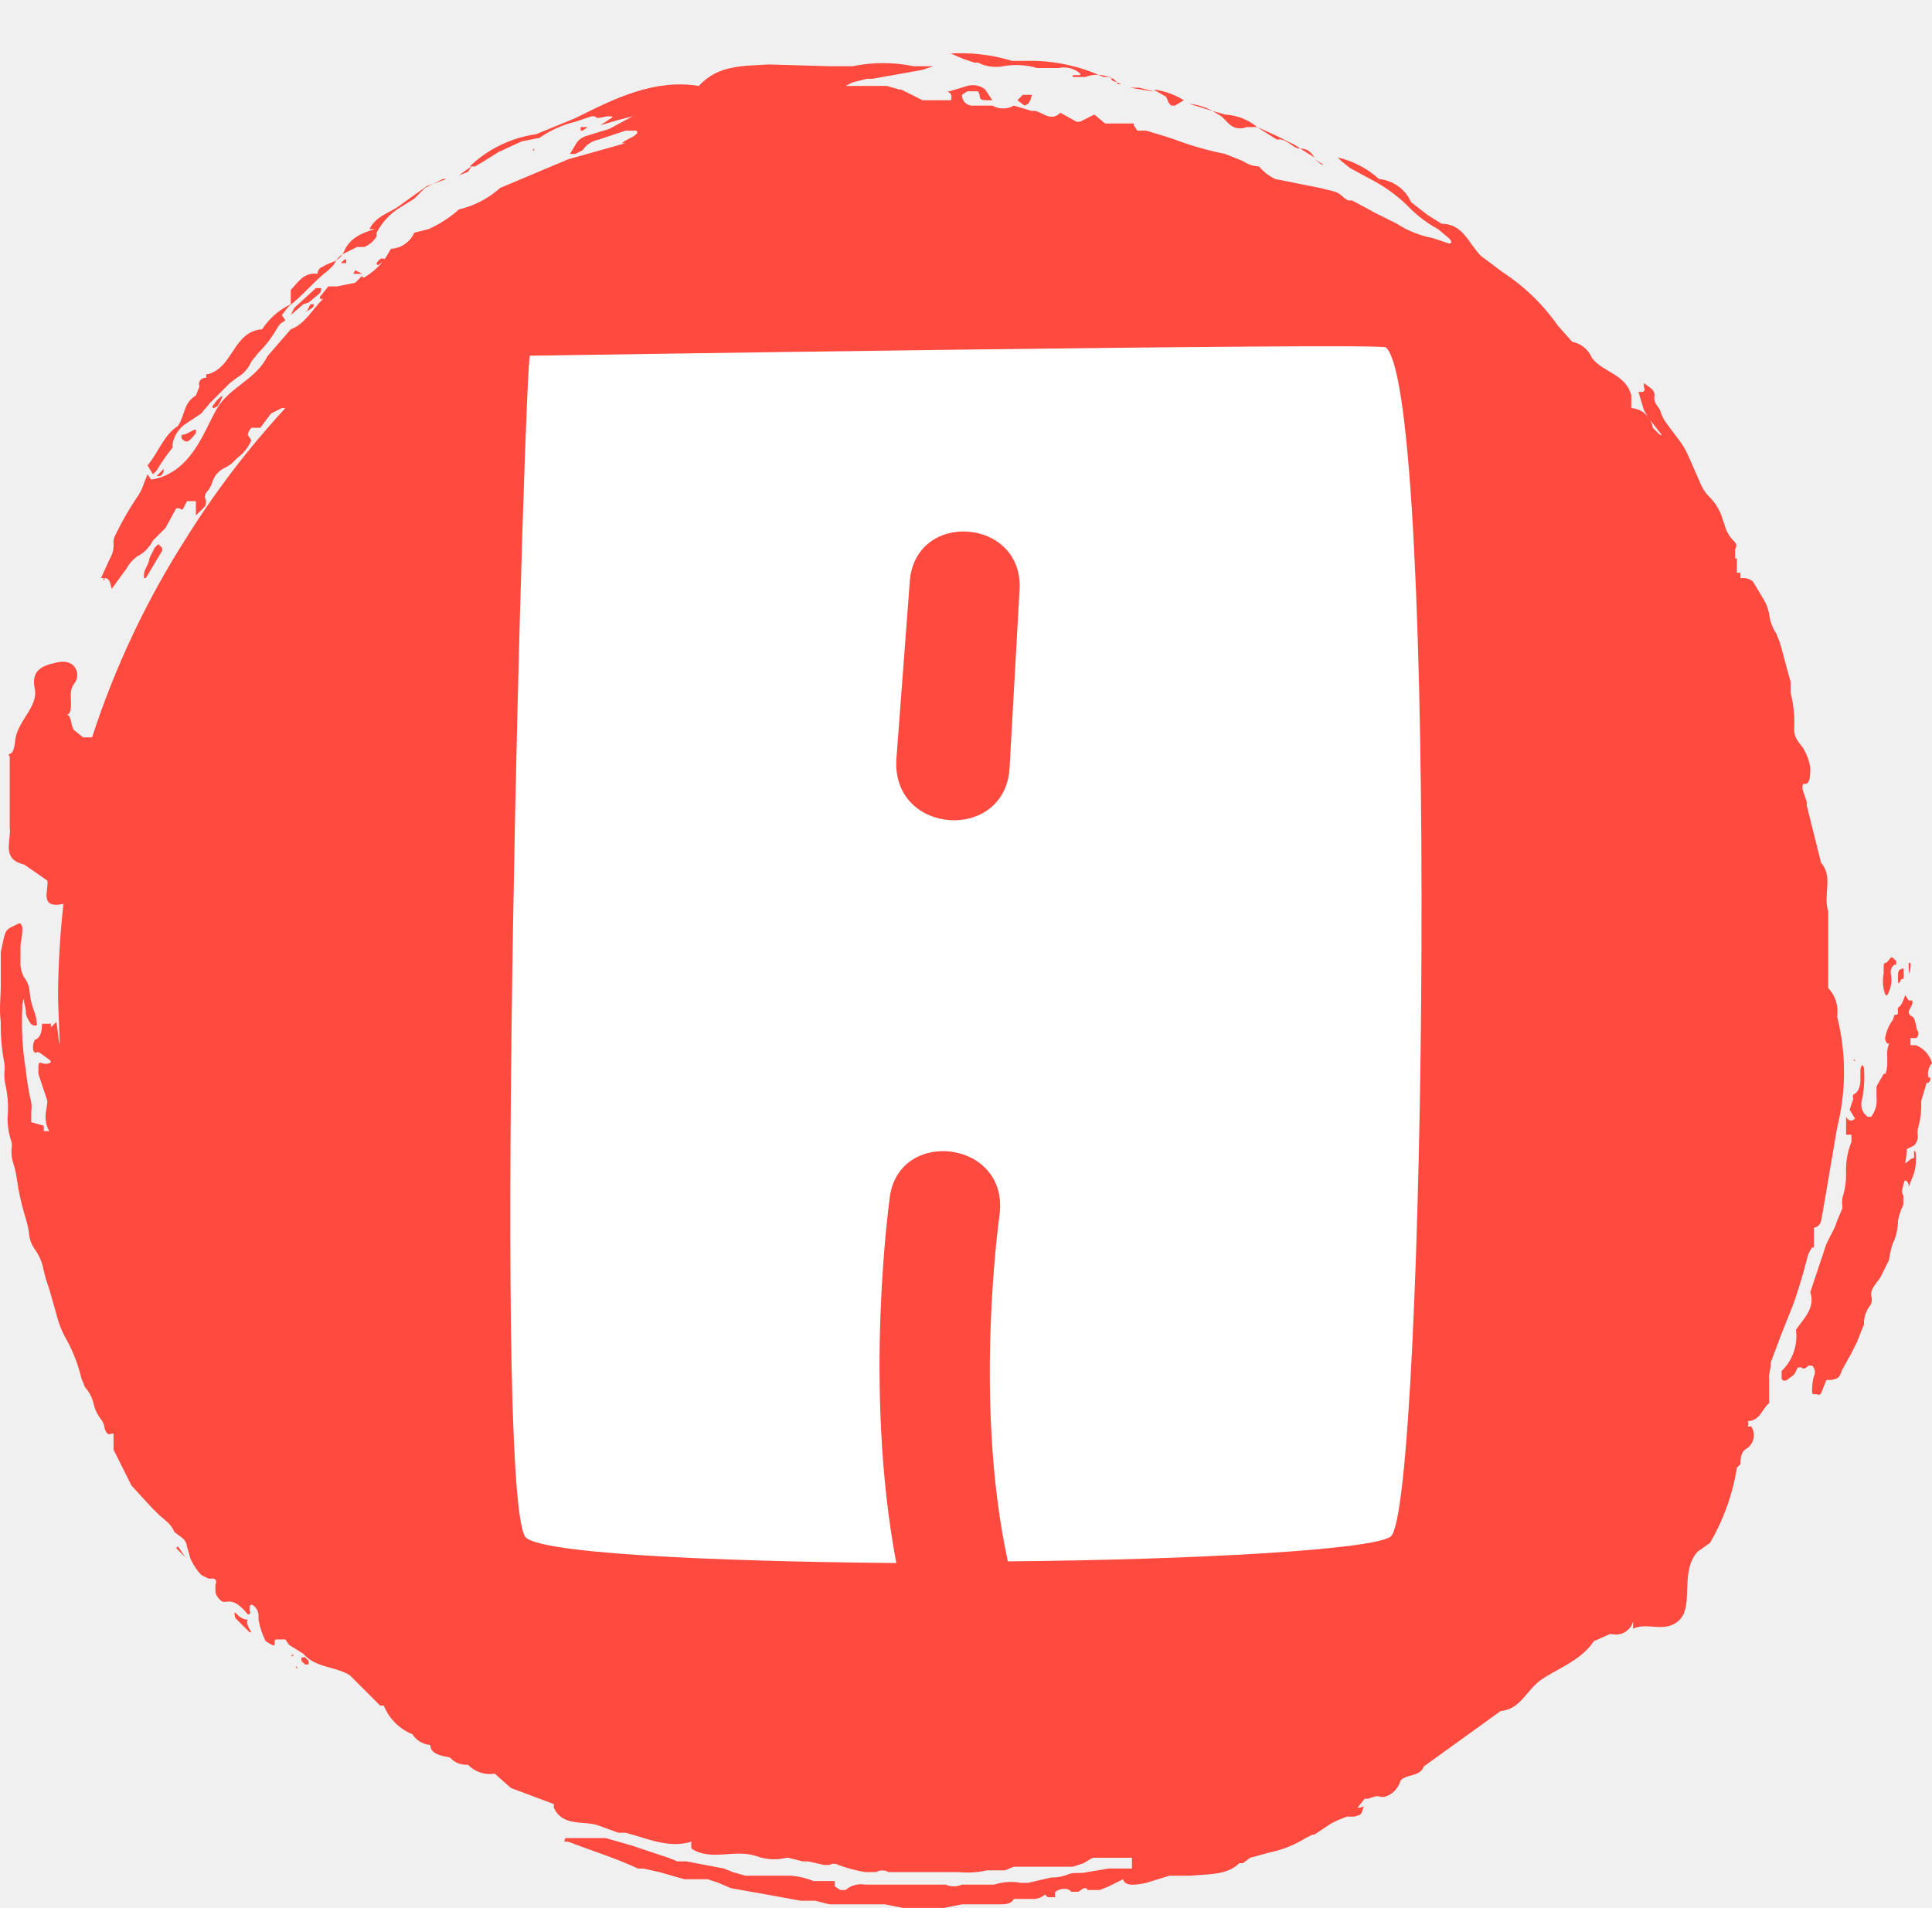
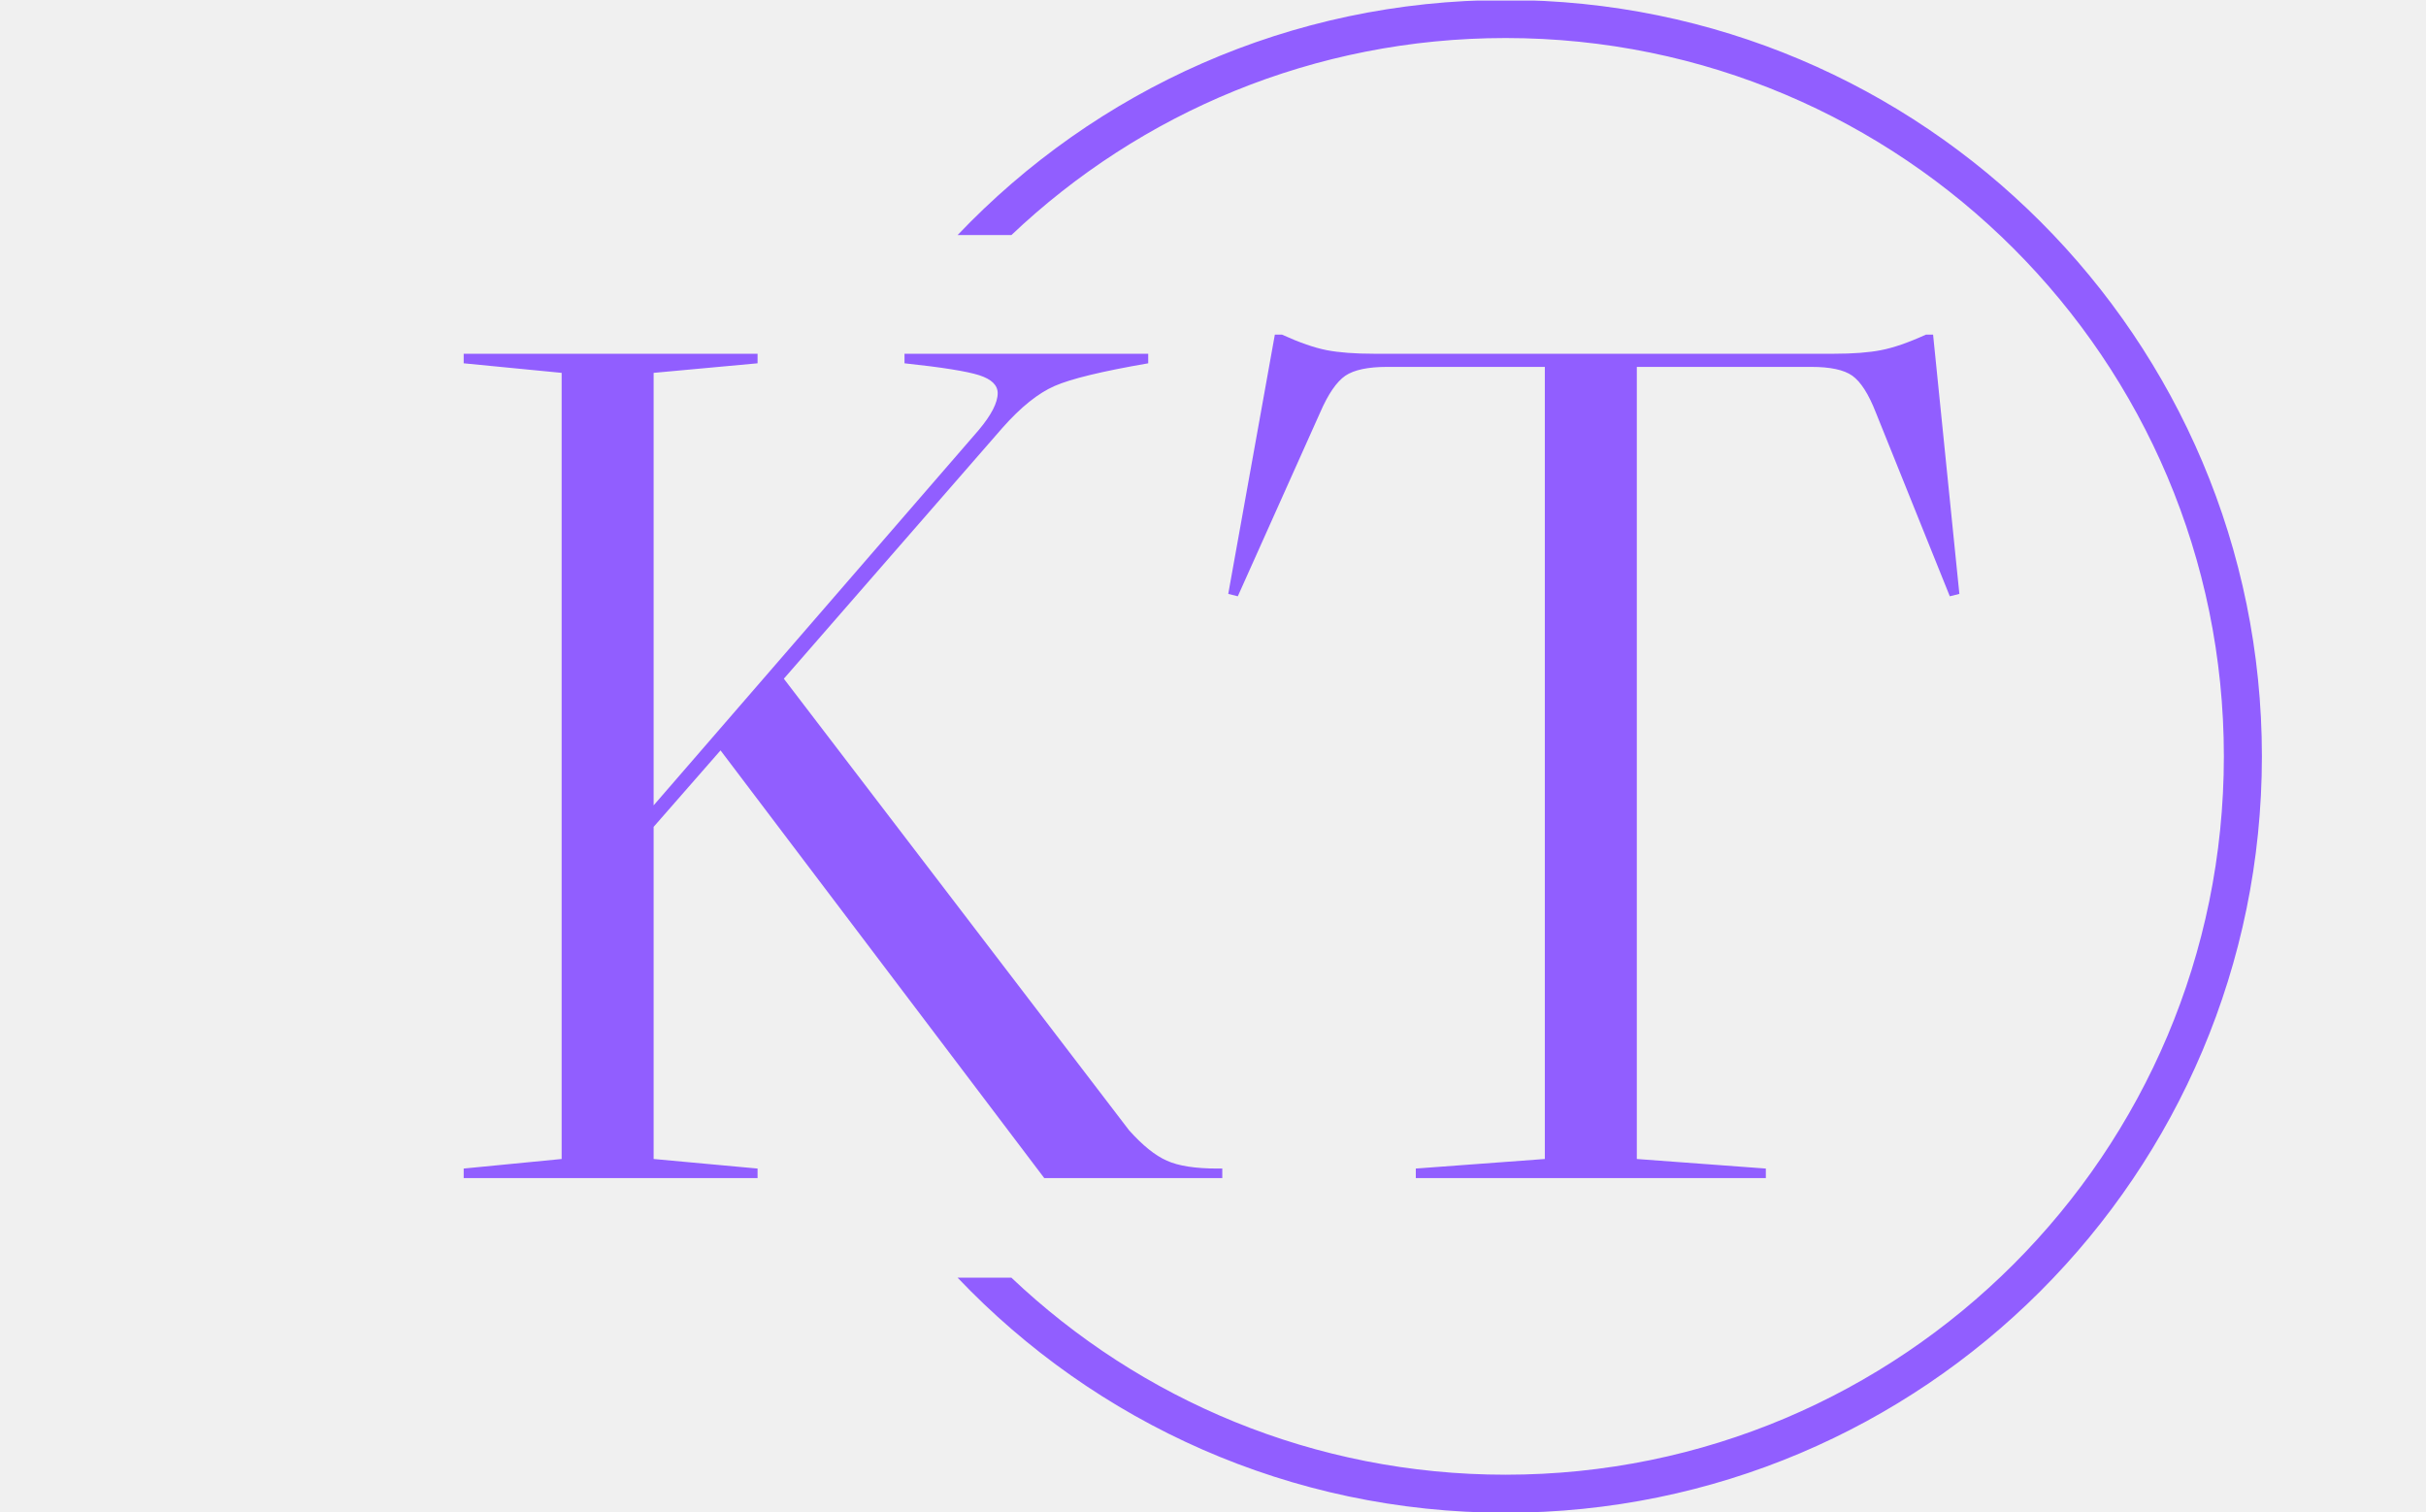
- <svg xmlns="http://www.w3.org/2000/svg" width="308.761" height="304.916" viewBox="0 0 106.008 104.687" class="css-1j8o68f" version="1.1" id="svg23">
-   <defs id="SvgjsDefs2684" />
-   <g id="SvgjsG2685" featurekey="rootContainer" transform="matrix(0.9820593,0,0,0.9820593,-0.05456052,0)" fill="#ff4a3f">
-     <g id="g17">
-       <path d="M19.8 15.3h.5l-.4-.2zm.5.1zm.8-.7c0 .1 0 .1.1.1l.4-.3c-.2-.1-.3-.1-.5.2zm.4-.2zm-4.1 2.3zm-.2.6l.3-.2c.1-.1.1-.2.1-.2h-.2l-.2.4c-.1-.1-.1 0 0 0zm2.2-2.9h-.1l-.2.2h.3zm-2.1 2.4l.6-.5c.1-.1.1-.2.1-.3h-.3l-1.2 1.1-.2.4.7-.6zm-1.1.8z" id="path3" />
-       <path d="M9.7 25v-.2a1.7 1.7 0 0 1 .7-1.1l.9-.6.5-.6.7-.7.4-.4.4-.3a1.9 1.9 0 0 0 .8-.9l.4-.5a5.9 5.9 0 0 0 1-1.3l.2-.3.3-.2-.2-.3.4-.5c.8-.6 1.4-1.4 2.2-2l.3-.3a1.4 1.4 0 0 1 .5-.6l.8-.4h.4a1.4 1.4 0 0 0 .7-.6V13a3.5 3.5 0 0 1 1.3-1.4l.8-.5.2-.2.4-.4 1-.5h.2l-1.1.4-1.4 1c-.6.5-1.4.6-1.8 1.4h.3c-.7.2-1.4.5-1.7 1.2s-.8.6-1.2.9a.4.4 0 0 0-.3.4c-.8-.1-1.1.5-1.5.9v.8a3.9 3.9 0 0 0-1.6 1.4c-1.6.1-1.6 2.1-3 2.5h-.1a.2.2 0 0 0 0 .2c-.3 0-.5.2-.4.5l-.2.5c-.7.4-.6 1.1-1 1.7-.8.5-1.1 1.5-1.7 2.2l.3.5.2-.2a11.6 11.6 0 0 1 .9-1.3zM53.9 3.3l.6.2h.2a2.2 2.2 0 0 0 1.4.2 4.1 4.1 0 0 1 1.9.1h1.2a1.4 1.4 0 0 1 1.2.3.1.1 0 0 1 0 .1H60a.1.1 0 0 0 0 .1h.7a1.8 1.8 0 0 1 1.3 0c.2 0 .1.1.2.2l.5.2h-.2c-.2-.4-.5-.4-.8-.4a9.7 9.7 0 0 0-4.3-.9h-.8A9.8 9.8 0 0 0 53 3h.2zm7.3 3.1zM50.3 4.7zm10.9 1.7h.2-.2zM19 14.7zm32.1-10zm17.6 2.2a.9.9 0 0 0 1 .2h.6a3.1 3.1 0 0 0-1.8-.7l-.7-.2.5.3zm-3.4-1.3c0 .1.1.2.2.3h.2l.5-.3a4.2 4.2 0 0 0-1.7-.6l.7.4zm7.4 2.7l.8.5c-.2-.3-.4-.5-.8-.5z" id="path5" />
-       <path d="M99 76.1l.6-1.6.6-1.5c.2-.5.6-1.8.8-2.6a1.7 1.7 0 0 1 .3-.7h.1v-1.1c.5-.1.4-.6.5-.9l.8-4.7a12.7 12.7 0 0 0 0-6.2 1.9 1.9 0 0 0-.5-1.6v-4.3c-.3-.9.3-1.9-.4-2.7L101 45a.4.4 0 0 0 0-.2l-.2-.6a.5.5 0 0 1 0-.4h.1c.3 0 .3-.5.3-.9a3 3 0 0 0-.4-1.1l-.3-.4a1.1 1.1 0 0 1-.2-.7 6.7 6.7 0 0 0-.2-2v-.6c-.2-.7-.4-1.5-.6-2.2l-.2-.5a2.5 2.5 0 0 1-.4-1.1 2.5 2.5 0 0 0-.3-.8l-.6-1a.8.8 0 0 0-.6-.2h-.1V32h-.2v-.8H97V31a.4.4 0 0 0 0-.1v-.2c.1-.2.1-.3-.1-.5a1.8 1.8 0 0 1-.4-.6l-.2-.6a2.9 2.9 0 0 0-.7-1.2 2.2 2.2 0 0 1-.5-.7l-.7-1.6a4.3 4.3 0 0 0-.6-1l-.6-.8a2.4 2.4 0 0 1-.4-.8l-.2-.3a.6.6 0 0 1-.1-.5.5.5 0 0 0-.2-.4l-.4-.3v.2c.1.2 0 .3-.1.3h-.2l.3 1 .3.5.7.9h-.1l-.2-.2-.2-.2a1.3 1.3 0 0 0-1.2-1.1v-.7c-.3-1.2-1.6-1.3-2.2-2.1a1.5 1.5 0 0 0-1.1-.9l-.8-.9a11.3 11.3 0 0 0-3.1-3l-.8-.6-.4-.3c-.7-.7-1-1.8-2.2-1.8l-.8-.5-.9-.7a2.2 2.2 0 0 0-1.8-1.3 5.1 5.1 0 0 0-2.3-1.2l.2.2.5.4 1.3.7a8.5 8.5 0 0 1 2.1 1.6 6.8 6.8 0 0 0 1.5 1.1l.6.5c.1.1.2.2.1.3H81l-.9-.3a5.6 5.6 0 0 1-2-.8l-1.2-.6-1.3-.7h-.2c-.3-.1-.4-.4-.8-.5l-.8-.2-2.5-.5a2.6 2.6 0 0 1-.9-.7 1.7 1.7 0 0 1-.9-.3l-1-.4a18.1 18.1 0 0 1-2.8-.8l-.6-.2-1-.3h-.5l-.2-.3v-.1h-1.6l-.6-.5-.4.2-.4.2h-.2l-.9-.5c-.6.6-1.1-.2-1.6-.1l-1-.3a1.2 1.2 0 0 1-1.2 0h-1.2a.6.6 0 0 1-.5-.6l.3-.2h.6a.7.7 0 0 1 .1.3c0 .2.2.2.5.2h.2l-.4-.6a1.1 1.1 0 0 0-1-.2l-1 .3H53c.3.2.2.3.2.5h-1.6l-.4-.2-.8-.4h-.1l-.7-.2h-2.3l.4-.2.8-.2h.3l1.7-.3 1.1-.2.6-.2h-1.1a8.4 8.4 0 0 0-3.4 0h-1.3L43 3.6c-1.4.1-2.8 0-3.9 1.2-2.5-.4-4.7.7-6.9 1.8l-2.2.9a6.7 6.7 0 0 0-3.7 1.8h.3l.5-.3.8-.5 1.3-.6 1-.2a6 6 0 0 1 2-.9l.9-.3h.2c.1.2.5 0 .7 0h.2c.1 0 .1.1 0 .1l-.6.4 1-.3.8-.2-1.3.7-1.3.4a1 1 0 0 0-.6.5l-.3.5h.3l.4-.2a1.4 1.4 0 0 1 .9-.6l1.5-.5h.5a.1.1 0 0 1 .1.2c-.2.2-.6.3-.8.5h.2l-3.2.9-3.8 1.6a5.2 5.2 0 0 1-2.3 1.2 6.6 6.6 0 0 1-1.7 1.1l-.8.2a1.5 1.5 0 0 1-1.3.9l-.3.5a3.7 3.7 0 0 1-1.2 1.1h-.1v-.1l-.2.2-.2.2-1 .2h-.5l-.4.5c-.1.1-.1.2 0 .2h.1c-.6.6-1 1.4-1.8 1.7L15 19.9c-.6 1.2-1.8 1.6-2.6 2.6s-1.4 3.9-3.9 4.3l-.2-.3-.2.5a2.7 2.7 0 0 1-.4.8 16.9 16.9 0 0 0-1.2 2.1.8.8 0 0 0-.1.5 1.4 1.4 0 0 1-.2.8l-.5 1.1h.2c.3 0 .3.3.4.6l.8-1.1a2.2 2.2 0 0 1 .6-.7 2 2 0 0 0 .9-.9l.3-.3.4-.4.6-1.1h.2c.1.1.1.1.2 0l.2-.4h.5v.8l.5-.5a.5.5 0 0 0 0-.5.4.4 0 0 1 .1-.3 1.5 1.5 0 0 0 .3-.5 1.3 1.3 0 0 1 .8-.9l.3-.2.3-.3a2.4 2.4 0 0 0 .8-1l-.2-.3c0-.1.1-.3.2-.4h.5l.6-.8.6-.3h.2a48.8 48.8 0 0 0-5.5 7.2h-.1.1a48.4 48.4 0 0 0-5.3 11.2h-.5l-.5-.4c-.2-.2-.1-.7-.4-.9h.1c.3-.5-.1-1.2.3-1.7s.1-1.4-.9-1.2-1.5.5-1.3 1.5-1 1.8-1.1 2.9-.5.5-.3.9v3.9c.1.8-.5 1.8.8 2.1l1.3.9c.1.5-.5 1.6.9 1.3a49.2 49.2 0 0 0-.3 5c0 1.1.1 2.2.1 3.3v-.4c-.1-.4-.1-.8-.2-1.3l-.3.3v-.2h-.5c0 .5-.1.8-.4.9a.9.9 0 0 0-.1.5c0 .1.1.3.2.2s.4.2.7.4-.2.3-.4.2-.2.1-.2.3v.3l.5 1.5c0 .3-.1.6-.1.9a1.7 1.7 0 0 0 .2.8h-.3v-.3l-.7-.2v-.6a1.5 1.5 0 0 0 0-.5 14.6 14.6 0 0 1-.3-1.8 16.6 16.6 0 0 1-.2-3.5.9.9 0 0 1 .1-.5v.2a2.9 2.9 0 0 1 .1.5.8.8 0 0 0 .1.4c.1.2.2.4.4.4s.1-.1.1-.2a2.1 2.1 0 0 0-.1-.5 4.2 4.2 0 0 1-.3-1.3 1.5 1.5 0 0 0-.3-.7 1.6 1.6 0 0 1-.2-.9v-.8c0-.3.1-.6.1-.9a.5.5 0 0 0-.1-.4h-.1c-.8.4-.7.2-1 1.6V55c0 .7-.1 1.4 0 2.1a10.8 10.8 0 0 0 .2 2.3 1.8 1.8 0 0 1 0 .5 3.1 3.1 0 0 0 .1.9 5.9 5.9 0 0 1 .1 1.3 3.9 3.9 0 0 0 .2 1.7 1.2 1.2 0 0 1 0 .4 2.1 2.1 0 0 0 .1.8 4.9 4.9 0 0 1 .2.9 14 14 0 0 0 .5 2.2 5 5 0 0 1 .2 1 1.7 1.7 0 0 0 .3.7 2.9 2.9 0 0 1 .5 1.2 8.5 8.5 0 0 0 .3 1l.4 1.4a5.4 5.4 0 0 0 .6 1.5 8.5 8.5 0 0 1 .8 2.1l.2.5a2.1 2.1 0 0 1 .5 1 2.1 2.1 0 0 0 .4.8 1 1 0 0 1 .2.5c.1.3.2.4.4.3h.1v.9l.5 1 .5 1 1.1 1.2.4.4c.3.3.7.5.9 1l.4.3a.7.7 0 0 1 .3.5l.2.7a3.3 3.3 0 0 0 .6.9l.4.2h.3a.2.2 0 0 1 .1.3 2.5 2.5 0 0 0 0 .5.9.9 0 0 0 .4.5h.2c.4-.1.8.2 1.2.7h.1c0-.1.1-.1 0-.2v-.2c0-.1.1-.2.2-.1a.7.7 0 0 1 .3.6v.2a4.3 4.3 0 0 0 .4 1.2c.5.3.5.3.5.1s0-.2.2-.2h.4l.2.3.8.5c.7.8 1.8.7 2.6 1.2l1.7 1.7h.2a2.9 2.9 0 0 0 1.6 1.6 1.3 1.3 0 0 0 1 .6c0 .5.6.6 1.1.7a1.2 1.2 0 0 0 .8.4h.2a1.7 1.7 0 0 0 1.5.5l.9.8 2.4.9v.2c.5 1.1 1.7.7 2.5 1l1.1.4h.4c1.2.3 2.4.9 3.7.5a.7.7 0 0 0 0 .4c1.1.7 2.4 0 3.6.4a2.9 2.9 0 0 0 1.7.1h.1l.8.2h.3l.9.2h.3a.5.5 0 0 1 .5 0 7.9 7.9 0 0 0 1.5.4h.6a.7.7 0 0 1 .7 0h3.9a5 5 0 0 0 1.6-.1h1l.5-.2H60l.6-.2.5-.3h2.2v.6H62l-1.2.2c-.4.1-.7 0-1 .1a2.4 2.4 0 0 1-1 .2l-1.3.3h-.4a3.1 3.1 0 0 0-1.5.1h-1.8a1.1 1.1 0 0 1-.9 0h-4.5a1.3 1.3 0 0 0-1.1.3H47l-.3-.2v-.3h-1.2a4.1 4.1 0 0 0-1.3-.3h-2.5l-.7-.2-.5-.2-2.1-.4h-.5l-.5-.2-2.1-.7-1.4-.4h-2.2c-.1 0-.1.1-.1.2h.2c1.3.5 2.6.9 3.9 1.5h.3l.9.2 1.4.4h1.3l.6.2.7.3 1.7.3 1.1.2 1.1.2h.8l.8.2h3.1l1 .2h2.3l1-.2H56c.4 0 .6-.1.7-.3h1a1 1 0 0 0 .8-.3c-.1.1 0 .1.1.2h.4v-.2c0-.1 0-.1.2-.2s.6-.1.7.1h.4l.3-.2c.2 0 .2 0 .2.1h.7l.5-.2.8-.4c.1.3.4.4 1.3.2l1.3-.4h1.2c.9-.1 2 0 2.7-.7h.2l.4-.3 1.1-.3a6.1 6.1 0 0 0 2-.8l.4-.2h.1l.9-.6.4-.2.5-.2h.4c.4-.1.4-.1.5-.4s0-.1-.2-.1h-.1l.4-.5h.2c.3-.1.5-.2.7-.1h.2a1.3 1.3 0 0 0 .9-.9c.3-.4 1.1-.2 1.3-.8l4.3-3.1c1.1-.1 1.4-1.1 2.2-1.7s2.3-1.1 3-2.2l.9-.4h.1a1 1 0 0 0 1.2-.7v.4c.8-.4 1.8.3 2.6-.5s0-2.7 1-3.8l.7-.5a12.1 12.1 0 0 0 1.5-4.2l.2-.2c0-.3 0-.7.4-.9a.9.9 0 0 0 .2-1.2h-.2a.3.3 0 0 0 0-.3c.7 0 .8-.7 1.2-1V77a.5.5 0 0 1 0-.2 3.8 3.8 0 0 0 .1-.7zM5.9 32.2z" id="path7" />
-       <path d="M26.4 9.3l-.3.2-.4.3.5-.2zm6.1-2h.1l.3-.2h-.4zm-2.6 1l-.1.1h.1v-.1zm-1.5 1.4zm1.3-.2zm-6.3 3.1zM9.2 26.2l-.4.4H9a.4.4 0 0 0 .2-.4zm3-3.5a2.1 2.1 0 0 0 .3-.6 1.5 1.5 0 0 0-.5.5c-.1.1-.1.2 0 .2zM11 24.2V24c-.2 0-.5.3-.8.3v.2c.3.3.4.2.8-.3zm3 66.2zM73.9 9.2h.1l-.5-.3zm-2.5-1.4c.5-.1.8.4 1.2.5h.1l-.3-.2-1-.5-1.1-.5.3.2zM52.8 3.1zm11.7 2h-.1l-1.2-.2h.5zm2 .7l1.3.4a3.3 3.3 0 0 0-1.3-.4zm-9 0a1 1 0 0 0 .2-.5h-.5l-.3.3.4.3zm9 1.6zM49.9 4.2zm2.9.7zM48.5 4zm13.8 2.1a.5.5 0 0 0 0 .1zm44.8 52.3h-.3V58h.3c.1 0 .2-.3.1-.4s-.1-.7-.3-.8a.3.3 0 0 1-.2-.3l.2-.4a.4.4 0 0 0 0-.2h-.2l-.2-.3c-.1.3-.2.6-.4.7a.5.5 0 0 0 0 .2c0 .1 0 .2-.1.2h-.1a1.1 1.1 0 0 1-.1.3 2.3 2.3 0 0 0-.4.9.4.4 0 0 0 .1.4h.1a1.7 1.7 0 0 0-.1.8v.4a1.8 1.8 0 0 1-.1.5h-.1l-.4.7v.6a1.5 1.5 0 0 1-.3 1.1h-.2l-.2-.2a.9.9 0 0 1-.1-.8 6.5 6.5 0 0 0 .1-1.7c0-.1-.1-.2-.1-.2a.5.5 0 0 0-.1.3v.6c0 .2-.1.6-.3.7s-.1.2-.1.3l-.2.6.3.5c-.2.2-.4.1-.5-.1v1h.3v.4a4.2 4.2 0 0 0-.3 1.4 3.3 3.3 0 0 0 0 .4 4 4 0 0 1-.2 1.3 2 2 0 0 0 0 .6l-.3.7a3.2 3.2 0 0 1-.3.7l-.3.6-.9 2.7c.3.9-.4 1.5-.8 2.1a2.7 2.7 0 0 1-.8 2.3v.4c0 .1.1.2.3.1l.4-.3.2-.4h.2c.1.1.2.1.4-.1h.2a.5.5 0 0 1 .1.6 2.9 2.9 0 0 0-.1.8c0 .1 0 .2.1.2h.2c.1.1.2 0 .3-.3l.2-.5h.3c.4-.1.4-.1.6-.6l.5-.9.3-.6.4-1a1.6 1.6 0 0 1 .3-1 .6.6 0 0 0 .1-.6c0-.2 0-.3.2-.6l.3-.4.5-1a4.7 4.7 0 0 1 .2-.9 3 3 0 0 0 .3-1.3 3.8 3.8 0 0 1 .3-.9v-.5c-.1-.2-.1-.2 0-.6s.1-.2.2-.2a.4.4 0 0 1 .1.3l.2-.5a2.3 2.3 0 0 0 .2-.9v-.3c0-.1 0-.3-.1-.3v.4c-.2 0-.3.2-.5.3a6.4 6.4 0 0 0 .1-.8l.4-.2a.7.7 0 0 0 .2-.6 1.4 1.4 0 0 1 0-.3 4.8 4.8 0 0 0 .2-1.4v-.2l.3-1h.1a.3.3 0 0 0 .1-.3h-.1a.9.9 0 0 1 .2-.8 1.5 1.5 0 0 0-.9-1zm-1.2 7.8zm-.2-9.9zm0 0zM9.1 30.8a.3.3 0 0 0 0-.2l-.2-.2-.2.2-.3.6c0 .3-.3.6-.3.9v.2h.1zm96.3 24.8h.1a1.7 1.7 0 0 0 .2-1.2.5.5 0 0 1 .2-.5h.1v-.2l-.2-.2h-.1c-.1.1-.2.3-.3.3s-.1.1-.1.3v.3a2.2 2.2 0 0 0 .1 1.2zM13.2 90.1c-.1 0 0 .2 0 .3l.8.8h.1c-.2-.3-.3-.6-.2-.7a.9.9 0 0 1-.5-.2zm.8.3zm92.3-35.7h.1a2 2 0 0 0 0-.6c-.3.1-.3.1-.3.6s.1.1.2 0z" id="path9" />
-       <path d="M106.7 62a.6.6 0 0 0 .1-.5c0-.1-.1-.2-.1-.1h-.2v.2c0 .4.1.5.2.4zm.1-8.2h-.1v.6a1 1 0 0 0 .1-.6zM17.1 92.6h-.2v.2l.2.2h.2v-.2zm86.6-33.3c0-.1 0-.1-.1-.1zM9.9 86.5l.5.5-.4-.6z" id="path11" />
-       <circle cx="10.5" cy="87.1" transform="rotate(-24.8 10.4 87.159)" id="circle13" />
-       <path d="M9.7 30.1h-.1v.2-.2h.1zm83.2-6.6l-.2-.3h-.1zm-14.7 77.1zM5.9 32.2zm-.1.2a.3.3 0 0 0 .1-.2v.2zm1.9-4.9zM61.5 2.4zm42.8 58.2v.1-.1zM16.4 92.5h-.1c.1.1.2 0 .1-.1zm.2.7h.1l-.1-.1v.1zm73.9-71.3zm15.2 34.4zM14.6 91.7zm92.1-37zm-.8 11.4zM34.6 0z" id="path15" />
-     </g>
-   </g>
-   <g id="SvgjsG2686" featurekey="nameFeature-0" transform="matrix(2.284354,0,0,2.284354,27.98006,-5.60952)" fill="#ffffff">
-     <path d="M9.6 16.48 l-0.32 4.24 c-0.08 1.8 2.6 1.96 2.72 0.2 l0.24 -4.28 c0.12 -1.76 -2.56 -1.96 -2.64 -0.16 z M0.48 11 l0 0 c0.04 0 20.48 -0.32 20.56 -0.2 c1.28 1.12 0.96 27.8 0.12 28.56 c-0.4 0.32 -4.64 0.56 -9.2 0.6 c-0.84 -3.84 -0.2 -8.32 -0.2 -8.32 c0.24 -1.8 -2.44 -2.12 -2.64 -0.4 c0 0.04 -0.64 4.52 0.16 8.76 c-4.56 -0.04 -8.68 -0.24 -8.92 -0.64 c-0.8 -1.44 0 -28.28 0.12 -28.36 z" id="path20" />
+ <svg xmlns="http://www.w3.org/2000/svg" version="1.1" width="1000" height="623" viewBox="0 0 1000 623">
+   <g transform="matrix(1,0,0,1,-0.6060606,0.2522267)">
+     <svg viewBox="0 0 396 247" data-background-color="#ffffff" preserveAspectRatio="xMidYMid meet" height="623" width="1000">
+       <g id="tight-bounds" transform="matrix(1,0,0,1,0.24,-0.1)">
+         <svg viewBox="0 0 395.52 247.2" height="247.2" width="395.52">
+           <g>
+             <svg />
+           </g>
+           <g>
+             <svg viewBox="0 0 395.52 247.2" height="247.2" width="395.52">
+               <g transform="matrix(1,0,0,1,75.54432,54.68285)">
+                 <svg viewBox="0 0 244.431 137.834" height="137.834" width="244.431">
+                   <g>
+                     <svg viewBox="0 0 244.431 137.834" height="137.834" width="244.431">
+                       <g>
+                         <svg viewBox="0 0 244.431 137.834" height="137.834" width="244.431">
+                           <g>
+                             <svg viewBox="0 0 244.431 137.834" height="137.834" width="244.431">
+                               <g id="textblocktransform">
+                                 <svg viewBox="0 0 244.431 137.834" height="137.834" width="244.431" id="textblock">
+                                   <g>
+                                     <svg viewBox="0 0 244.431 137.834" height="137.834" width="244.431">
+                                       <g transform="matrix(1,0,0,1,0,0)">
+                                         <svg width="244.431" viewBox="2 -35.3 62.6 35.3" height="137.834" data-palette-color="#915eff">
+                                           <path d="M33.55-0.4L33.75-0.4 33.75 0 26.3 0 12.75-17.9 9.95-14.7 9.95-0.8 14.3-0.4 14.3 0 2 0 2-0.4 6.1-0.8 6.1-33.7 2-34.1 2-34.5 14.3-34.5 14.3-34.1 9.95-33.7 9.95-15.6 23.55-31.3Q24.35-32.25 24.35-32.85L24.35-32.85Q24.35-33.35 23.58-33.6 22.8-33.85 20.45-34.1L20.45-34.1 20.45-34.5 30.65-34.5 30.65-34.1Q27.75-33.6 26.73-33.15 25.7-32.7 24.55-31.4L24.55-31.4 15.4-20.9 29.85-2Q30.7-1.05 31.43-0.73 32.15-0.4 33.55-0.4L33.55-0.4ZM47.25-33.95L47.25-0.8 41.85-0.4 41.85 0 56.5 0 56.5-0.4 51.1-0.8 51.1-33.95 58.4-33.95Q59.6-33.95 60.12-33.58 60.65-33.2 61.1-32.05L61.1-32.05 64.2-24.35 64.6-24.45 63.5-35.3 63.2-35.3Q62.1-34.8 61.32-34.65 60.55-34.5 59.35-34.5L59.35-34.5 40.1-34.5Q38.9-34.5 38.12-34.65 37.35-34.8 36.25-35.3L36.25-35.3 35.95-35.3 34-24.45 34.4-24.35 37.85-32.05Q38.35-33.2 38.9-33.58 39.45-33.95 40.65-33.95L40.65-33.95 47.25-33.95Z" opacity="1" transform="matrix(1,0,0,1,0,0)" fill="#915eff" class="undefined-text-0" data-fill-palette-color="primary" id="text-0" />
+                                         </svg>
+                                       </g>
+                                     </svg>
+                                   </g>
+                                 </svg>
+                               </g>
+                             </svg>
+                           </g>
+                         </svg>
+                       </g>
+                     </svg>
+                   </g>
+                 </svg>
+               </g>
+               <g>
+                 <path d="M245.816 0c68.262 0 123.6 55.338 123.6 123.6 0 68.262-55.338 123.6-123.6 123.6-35.242 0-67.04-14.75-89.556-38.413h8.794c21.042 19.956 49.472 32.198 80.762 32.198 64.83 0 117.385-52.555 117.385-117.385 0-64.83-52.555-117.385-117.385-117.385-31.29 0-59.72 12.242-80.762 32.198l-8.794 0c22.516-23.663 54.313-38.413 89.556-38.413z" fill="#915eff" stroke="transparent" data-fill-palette-color="tertiary" />
+               </g>
+             </svg>
+           </g>
+           <defs />
+         </svg>
+         <rect width="395.52" height="247.2" fill="none" stroke="none" visibility="hidden" />
+       </g>
+     </svg>
  </g>
</svg>
